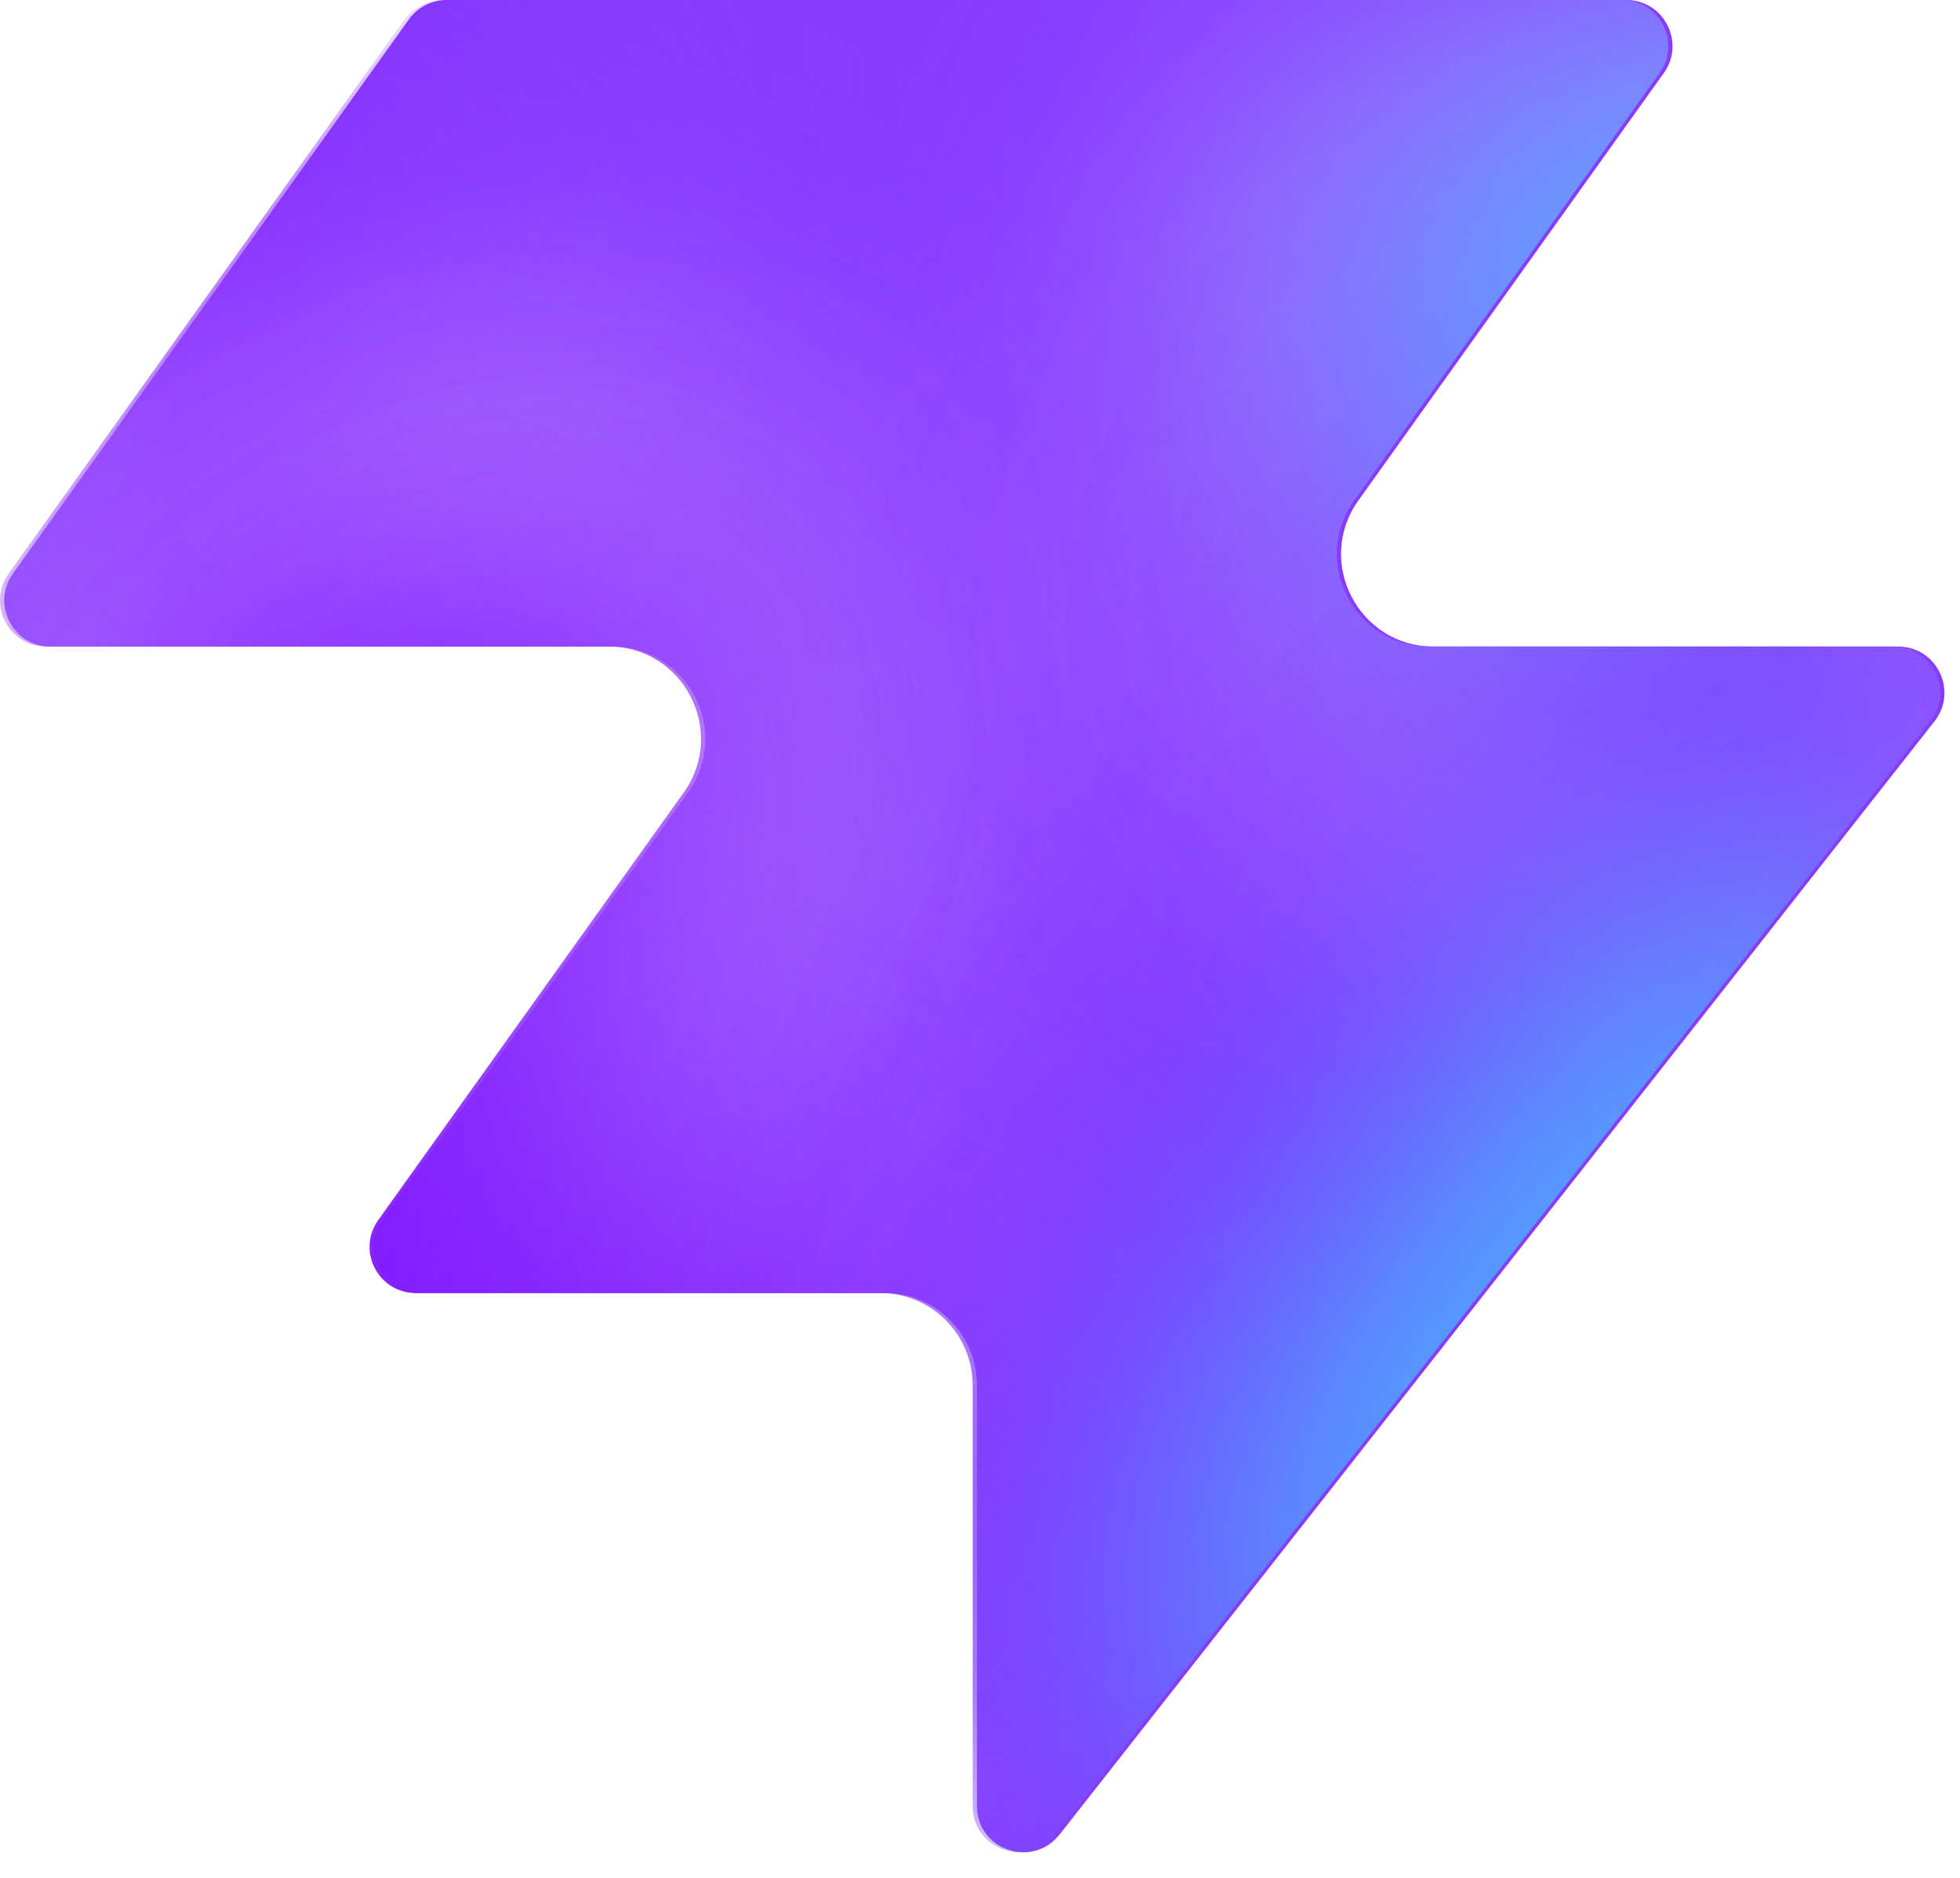
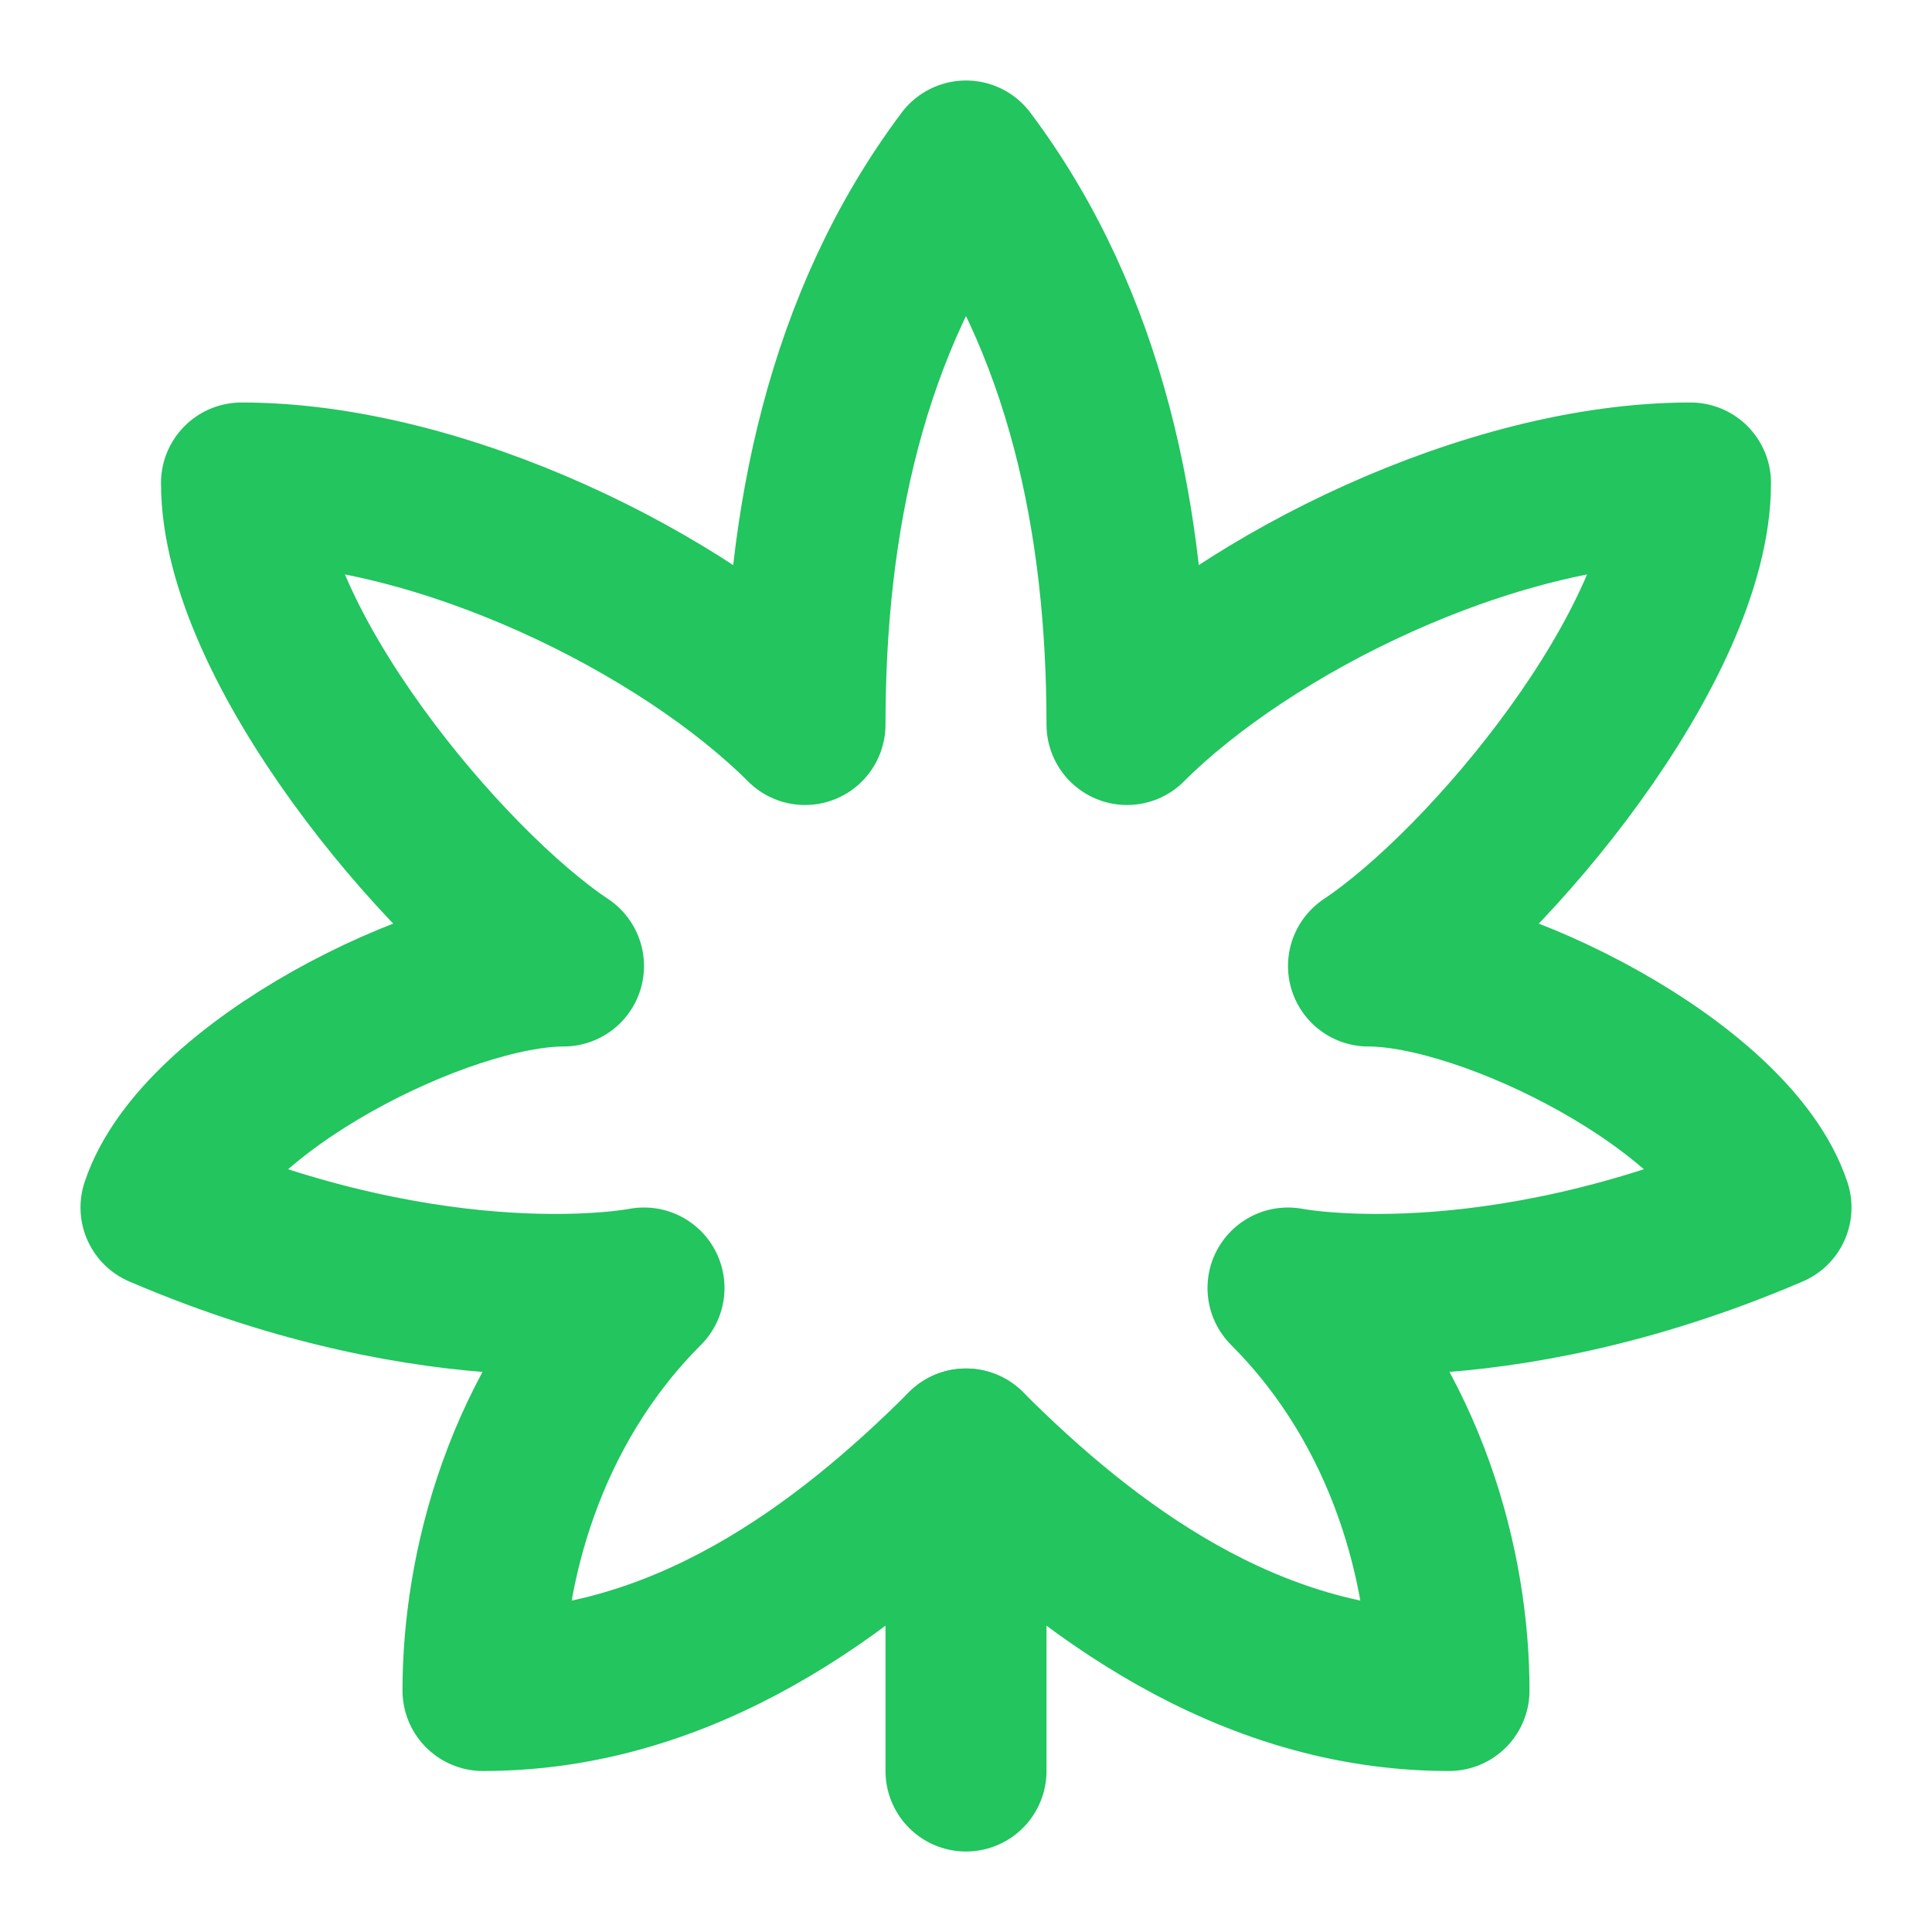
- <svg xmlns="http://www.w3.org/2000/svg" width="48" height="46" fill="none" viewBox="0 0 48 46">
-   <path fill="#863bff" d="M25.946 44.938c-.664.845-2.021.375-2.021-.698V33.937a2.26 2.26 0 0 0-2.262-2.262H10.287c-.92 0-1.456-1.04-.92-1.788l7.48-10.471c1.07-1.497 0-3.578-1.842-3.578H1.237c-.92 0-1.456-1.04-.92-1.788L10.013.474c.214-.297.556-.474.92-.474h28.894c.92 0 1.456 1.04.92 1.788l-7.48 10.471c-1.07 1.498 0 3.579 1.842 3.579h11.377c.943 0 1.473 1.088.89 1.83L25.947 44.94z" style="fill:#863bff;fill:color(display-p3 .525 .23 1);fill-opacity:1" />
-   <mask id="a" width="48" height="46" x="0" y="0" maskUnits="userSpaceOnUse" style="mask-type:alpha">
-     <path fill="#000" d="M25.842 44.938c-.664.844-2.021.375-2.021-.698V33.937a2.26 2.26 0 0 0-2.262-2.262H10.183c-.92 0-1.456-1.04-.92-1.788l7.48-10.471c1.07-1.498 0-3.579-1.842-3.579H1.133c-.92 0-1.456-1.04-.92-1.787L9.91.473c.214-.297.556-.474.92-.474h28.894c.92 0 1.456 1.04.92 1.788l-7.48 10.471c-1.07 1.498 0 3.578 1.842 3.578h11.377c.943 0 1.473 1.088.89 1.832L25.843 44.94z" style="fill:#000;fill-opacity:1" />
-   </mask>
-   <g mask="url(#a)">
-     <g filter="url(#b)">
-       <ellipse cx="5.508" cy="14.704" fill="#ede6ff" rx="5.508" ry="14.704" style="fill:#ede6ff;fill:color(display-p3 .927 .903 1);fill-opacity:1" transform="matrix(.00324 1 1 -.00324 -4.47 31.516)" />
-     </g>
-     <g filter="url(#c)">
-       <ellipse cx="10.399" cy="29.851" fill="#ede6ff" rx="10.399" ry="29.851" style="fill:#ede6ff;fill:color(display-p3 .927 .903 1);fill-opacity:1" transform="matrix(.00324 1 1 -.00324 -39.328 7.883)" />
-     </g>
-     <g filter="url(#d)">
-       <ellipse cx="5.508" cy="30.487" fill="#7e14ff" rx="5.508" ry="30.487" style="fill:#7e14ff;fill:color(display-p3 .492 .077 1);fill-opacity:1" transform="rotate(89.814 -25.913 -14.639)scale(1 -1)" />
-     </g>
-     <g filter="url(#e)">
-       <ellipse cx="5.508" cy="30.599" fill="#7e14ff" rx="5.508" ry="30.599" style="fill:#7e14ff;fill:color(display-p3 .492 .077 1);fill-opacity:1" transform="rotate(89.814 -32.644 -3.334)scale(1 -1)" />
-     </g>
-     <g filter="url(#f)">
-       <ellipse cx="5.508" cy="30.599" fill="#7e14ff" rx="5.508" ry="30.599" style="fill:#7e14ff;fill:color(display-p3 .492 .077 1);fill-opacity:1" transform="matrix(.00324 1 1 -.00324 -34.34 30.47)" />
-     </g>
-     <g filter="url(#g)">
-       <ellipse cx="14.072" cy="22.078" fill="#ede6ff" rx="14.072" ry="22.078" style="fill:#ede6ff;fill:color(display-p3 .927 .903 1);fill-opacity:1" transform="rotate(93.35 24.506 48.493)scale(-1 1)" />
-     </g>
-     <g filter="url(#h)">
-       <ellipse cx="3.47" cy="21.501" fill="#7e14ff" rx="3.47" ry="21.501" style="fill:#7e14ff;fill:color(display-p3 .492 .077 1);fill-opacity:1" transform="rotate(89.009 28.708 47.59)scale(-1 1)" />
-     </g>
-     <g filter="url(#i)">
-       <ellipse cx="3.47" cy="21.501" fill="#7e14ff" rx="3.47" ry="21.501" style="fill:#7e14ff;fill:color(display-p3 .492 .077 1);fill-opacity:1" transform="rotate(89.009 28.708 47.59)scale(-1 1)" />
-     </g>
-     <g filter="url(#j)">
-       <ellipse cx=".387" cy="8.972" fill="#7e14ff" rx="4.407" ry="29.108" style="fill:#7e14ff;fill:color(display-p3 .492 .077 1);fill-opacity:1" transform="rotate(39.51 .387 8.972)" />
-     </g>
-     <g filter="url(#k)">
-       <ellipse cx="47.523" cy="-6.092" fill="#7e14ff" rx="4.407" ry="29.108" style="fill:#7e14ff;fill:color(display-p3 .492 .077 1);fill-opacity:1" transform="rotate(37.892 47.523 -6.092)" />
-     </g>
-     <g filter="url(#l)">
-       <ellipse cx="41.412" cy="6.333" fill="#47bfff" rx="5.971" ry="9.665" style="fill:#47bfff;fill:color(display-p3 .28 .748 1);fill-opacity:1" transform="rotate(37.892 41.412 6.333)" />
-     </g>
-     <g filter="url(#m)">
-       <ellipse cx="-1.879" cy="38.332" fill="#7e14ff" rx="4.407" ry="29.108" style="fill:#7e14ff;fill:color(display-p3 .492 .077 1);fill-opacity:1" transform="rotate(37.892 -1.88 38.332)" />
-     </g>
-     <g filter="url(#n)">
-       <ellipse cx="-1.879" cy="38.332" fill="#7e14ff" rx="4.407" ry="29.108" style="fill:#7e14ff;fill:color(display-p3 .492 .077 1);fill-opacity:1" transform="rotate(37.892 -1.88 38.332)" />
-     </g>
-     <g filter="url(#o)">
-       <ellipse cx="35.651" cy="29.907" fill="#7e14ff" rx="4.407" ry="29.108" style="fill:#7e14ff;fill:color(display-p3 .492 .077 1);fill-opacity:1" transform="rotate(37.892 35.651 29.907)" />
-     </g>
-     <g filter="url(#p)">
-       <ellipse cx="38.418" cy="32.4" fill="#47bfff" rx="5.971" ry="15.297" style="fill:#47bfff;fill:color(display-p3 .28 .748 1);fill-opacity:1" transform="rotate(37.892 38.418 32.4)" />
-     </g>
-   </g>
-   <defs>
-     <filter id="b" width="60.045" height="41.654" x="-19.77" y="16.149" color-interpolation-filters="sRGB" filterUnits="userSpaceOnUse">
-       <feFlood flood-opacity="0" result="BackgroundImageFix" />
-       <feBlend in="SourceGraphic" in2="BackgroundImageFix" result="shape" />
-       <feGaussianBlur result="effect1_foregroundBlur_2002_17158" stdDeviation="7.659" />
-     </filter>
-     <filter id="c" width="90.34" height="51.437" x="-54.613" y="-7.533" color-interpolation-filters="sRGB" filterUnits="userSpaceOnUse">
-       <feFlood flood-opacity="0" result="BackgroundImageFix" />
-       <feBlend in="SourceGraphic" in2="BackgroundImageFix" result="shape" />
-       <feGaussianBlur result="effect1_foregroundBlur_2002_17158" stdDeviation="7.659" />
-     </filter>
-     <filter id="d" width="79.355" height="29.4" x="-49.64" y="2.03" color-interpolation-filters="sRGB" filterUnits="userSpaceOnUse">
-       <feFlood flood-opacity="0" result="BackgroundImageFix" />
-       <feBlend in="SourceGraphic" in2="BackgroundImageFix" result="shape" />
-       <feGaussianBlur result="effect1_foregroundBlur_2002_17158" stdDeviation="4.596" />
-     </filter>
-     <filter id="e" width="79.579" height="29.4" x="-45.045" y="20.029" color-interpolation-filters="sRGB" filterUnits="userSpaceOnUse">
-       <feFlood flood-opacity="0" result="BackgroundImageFix" />
-       <feBlend in="SourceGraphic" in2="BackgroundImageFix" result="shape" />
-       <feGaussianBlur result="effect1_foregroundBlur_2002_17158" stdDeviation="4.596" />
-     </filter>
-     <filter id="f" width="79.579" height="29.4" x="-43.513" y="21.178" color-interpolation-filters="sRGB" filterUnits="userSpaceOnUse">
-       <feFlood flood-opacity="0" result="BackgroundImageFix" />
-       <feBlend in="SourceGraphic" in2="BackgroundImageFix" result="shape" />
-       <feGaussianBlur result="effect1_foregroundBlur_2002_17158" stdDeviation="4.596" />
-     </filter>
-     <filter id="g" width="74.749" height="58.852" x="15.756" y="-17.901" color-interpolation-filters="sRGB" filterUnits="userSpaceOnUse">
-       <feFlood flood-opacity="0" result="BackgroundImageFix" />
-       <feBlend in="SourceGraphic" in2="BackgroundImageFix" result="shape" />
-       <feGaussianBlur result="effect1_foregroundBlur_2002_17158" stdDeviation="7.659" />
-     </filter>
-     <filter id="h" width="61.377" height="25.362" x="23.548" y="2.284" color-interpolation-filters="sRGB" filterUnits="userSpaceOnUse">
-       <feFlood flood-opacity="0" result="BackgroundImageFix" />
-       <feBlend in="SourceGraphic" in2="BackgroundImageFix" result="shape" />
-       <feGaussianBlur result="effect1_foregroundBlur_2002_17158" stdDeviation="4.596" />
-     </filter>
-     <filter id="i" width="61.377" height="25.362" x="23.548" y="2.284" color-interpolation-filters="sRGB" filterUnits="userSpaceOnUse">
-       <feFlood flood-opacity="0" result="BackgroundImageFix" />
-       <feBlend in="SourceGraphic" in2="BackgroundImageFix" result="shape" />
-       <feGaussianBlur result="effect1_foregroundBlur_2002_17158" stdDeviation="4.596" />
-     </filter>
-     <filter id="j" width="56.045" height="63.649" x="-27.636" y="-22.853" color-interpolation-filters="sRGB" filterUnits="userSpaceOnUse">
-       <feFlood flood-opacity="0" result="BackgroundImageFix" />
-       <feBlend in="SourceGraphic" in2="BackgroundImageFix" result="shape" />
-       <feGaussianBlur result="effect1_foregroundBlur_2002_17158" stdDeviation="4.596" />
-     </filter>
-     <filter id="k" width="54.814" height="64.646" x="20.116" y="-38.415" color-interpolation-filters="sRGB" filterUnits="userSpaceOnUse">
-       <feFlood flood-opacity="0" result="BackgroundImageFix" />
-       <feBlend in="SourceGraphic" in2="BackgroundImageFix" result="shape" />
-       <feGaussianBlur result="effect1_foregroundBlur_2002_17158" stdDeviation="4.596" />
-     </filter>
-     <filter id="l" width="33.541" height="35.313" x="24.641" y="-11.323" color-interpolation-filters="sRGB" filterUnits="userSpaceOnUse">
-       <feFlood flood-opacity="0" result="BackgroundImageFix" />
-       <feBlend in="SourceGraphic" in2="BackgroundImageFix" result="shape" />
-       <feGaussianBlur result="effect1_foregroundBlur_2002_17158" stdDeviation="4.596" />
-     </filter>
-     <filter id="m" width="54.814" height="64.646" x="-29.286" y="6.009" color-interpolation-filters="sRGB" filterUnits="userSpaceOnUse">
-       <feFlood flood-opacity="0" result="BackgroundImageFix" />
-       <feBlend in="SourceGraphic" in2="BackgroundImageFix" result="shape" />
-       <feGaussianBlur result="effect1_foregroundBlur_2002_17158" stdDeviation="4.596" />
-     </filter>
-     <filter id="n" width="54.814" height="64.646" x="-29.286" y="6.009" color-interpolation-filters="sRGB" filterUnits="userSpaceOnUse">
-       <feFlood flood-opacity="0" result="BackgroundImageFix" />
-       <feBlend in="SourceGraphic" in2="BackgroundImageFix" result="shape" />
-       <feGaussianBlur result="effect1_foregroundBlur_2002_17158" stdDeviation="4.596" />
-     </filter>
-     <filter id="o" width="54.814" height="64.646" x="8.244" y="-2.416" color-interpolation-filters="sRGB" filterUnits="userSpaceOnUse">
-       <feFlood flood-opacity="0" result="BackgroundImageFix" />
-       <feBlend in="SourceGraphic" in2="BackgroundImageFix" result="shape" />
-       <feGaussianBlur result="effect1_foregroundBlur_2002_17158" stdDeviation="4.596" />
-     </filter>
-     <filter id="p" width="39.409" height="43.623" x="18.713" y="10.588" color-interpolation-filters="sRGB" filterUnits="userSpaceOnUse">
-       <feFlood flood-opacity="0" result="BackgroundImageFix" />
-       <feBlend in="SourceGraphic" in2="BackgroundImageFix" result="shape" />
-       <feGaussianBlur result="effect1_foregroundBlur_2002_17158" stdDeviation="4.596" />
-     </filter>
-   </defs>
+ <svg xmlns="http://www.w3.org/2000/svg" viewBox="0 0 24 24" fill="none" stroke="#22c55e" stroke-width="2" stroke-linecap="round" stroke-linejoin="round">
+   <path d="M12 22v-4" />
+   <path d="M7 12c-1.5 0-4.5 1.5-5 3 3.5 1.5 6 1 6 1-1.5 1.5-2 3.5-2 5 2.5 0 4.5-1.5 6-3 1.5 1.5 3.5 3 6 3 0-1.5-.5-3.5-2-5 0 0 2.5.5 6-1-.5-1.5-3.5-3-5-3 1.5-1 4-4 4-6-2.5 0-5.5 1.5-7 3 0-2.5-.5-5-2-7-1.5 2-2 4.5-2 7-1.5-1.5-4.5-3-7-3 0 2 2.5 5 4 6" />
</svg>
